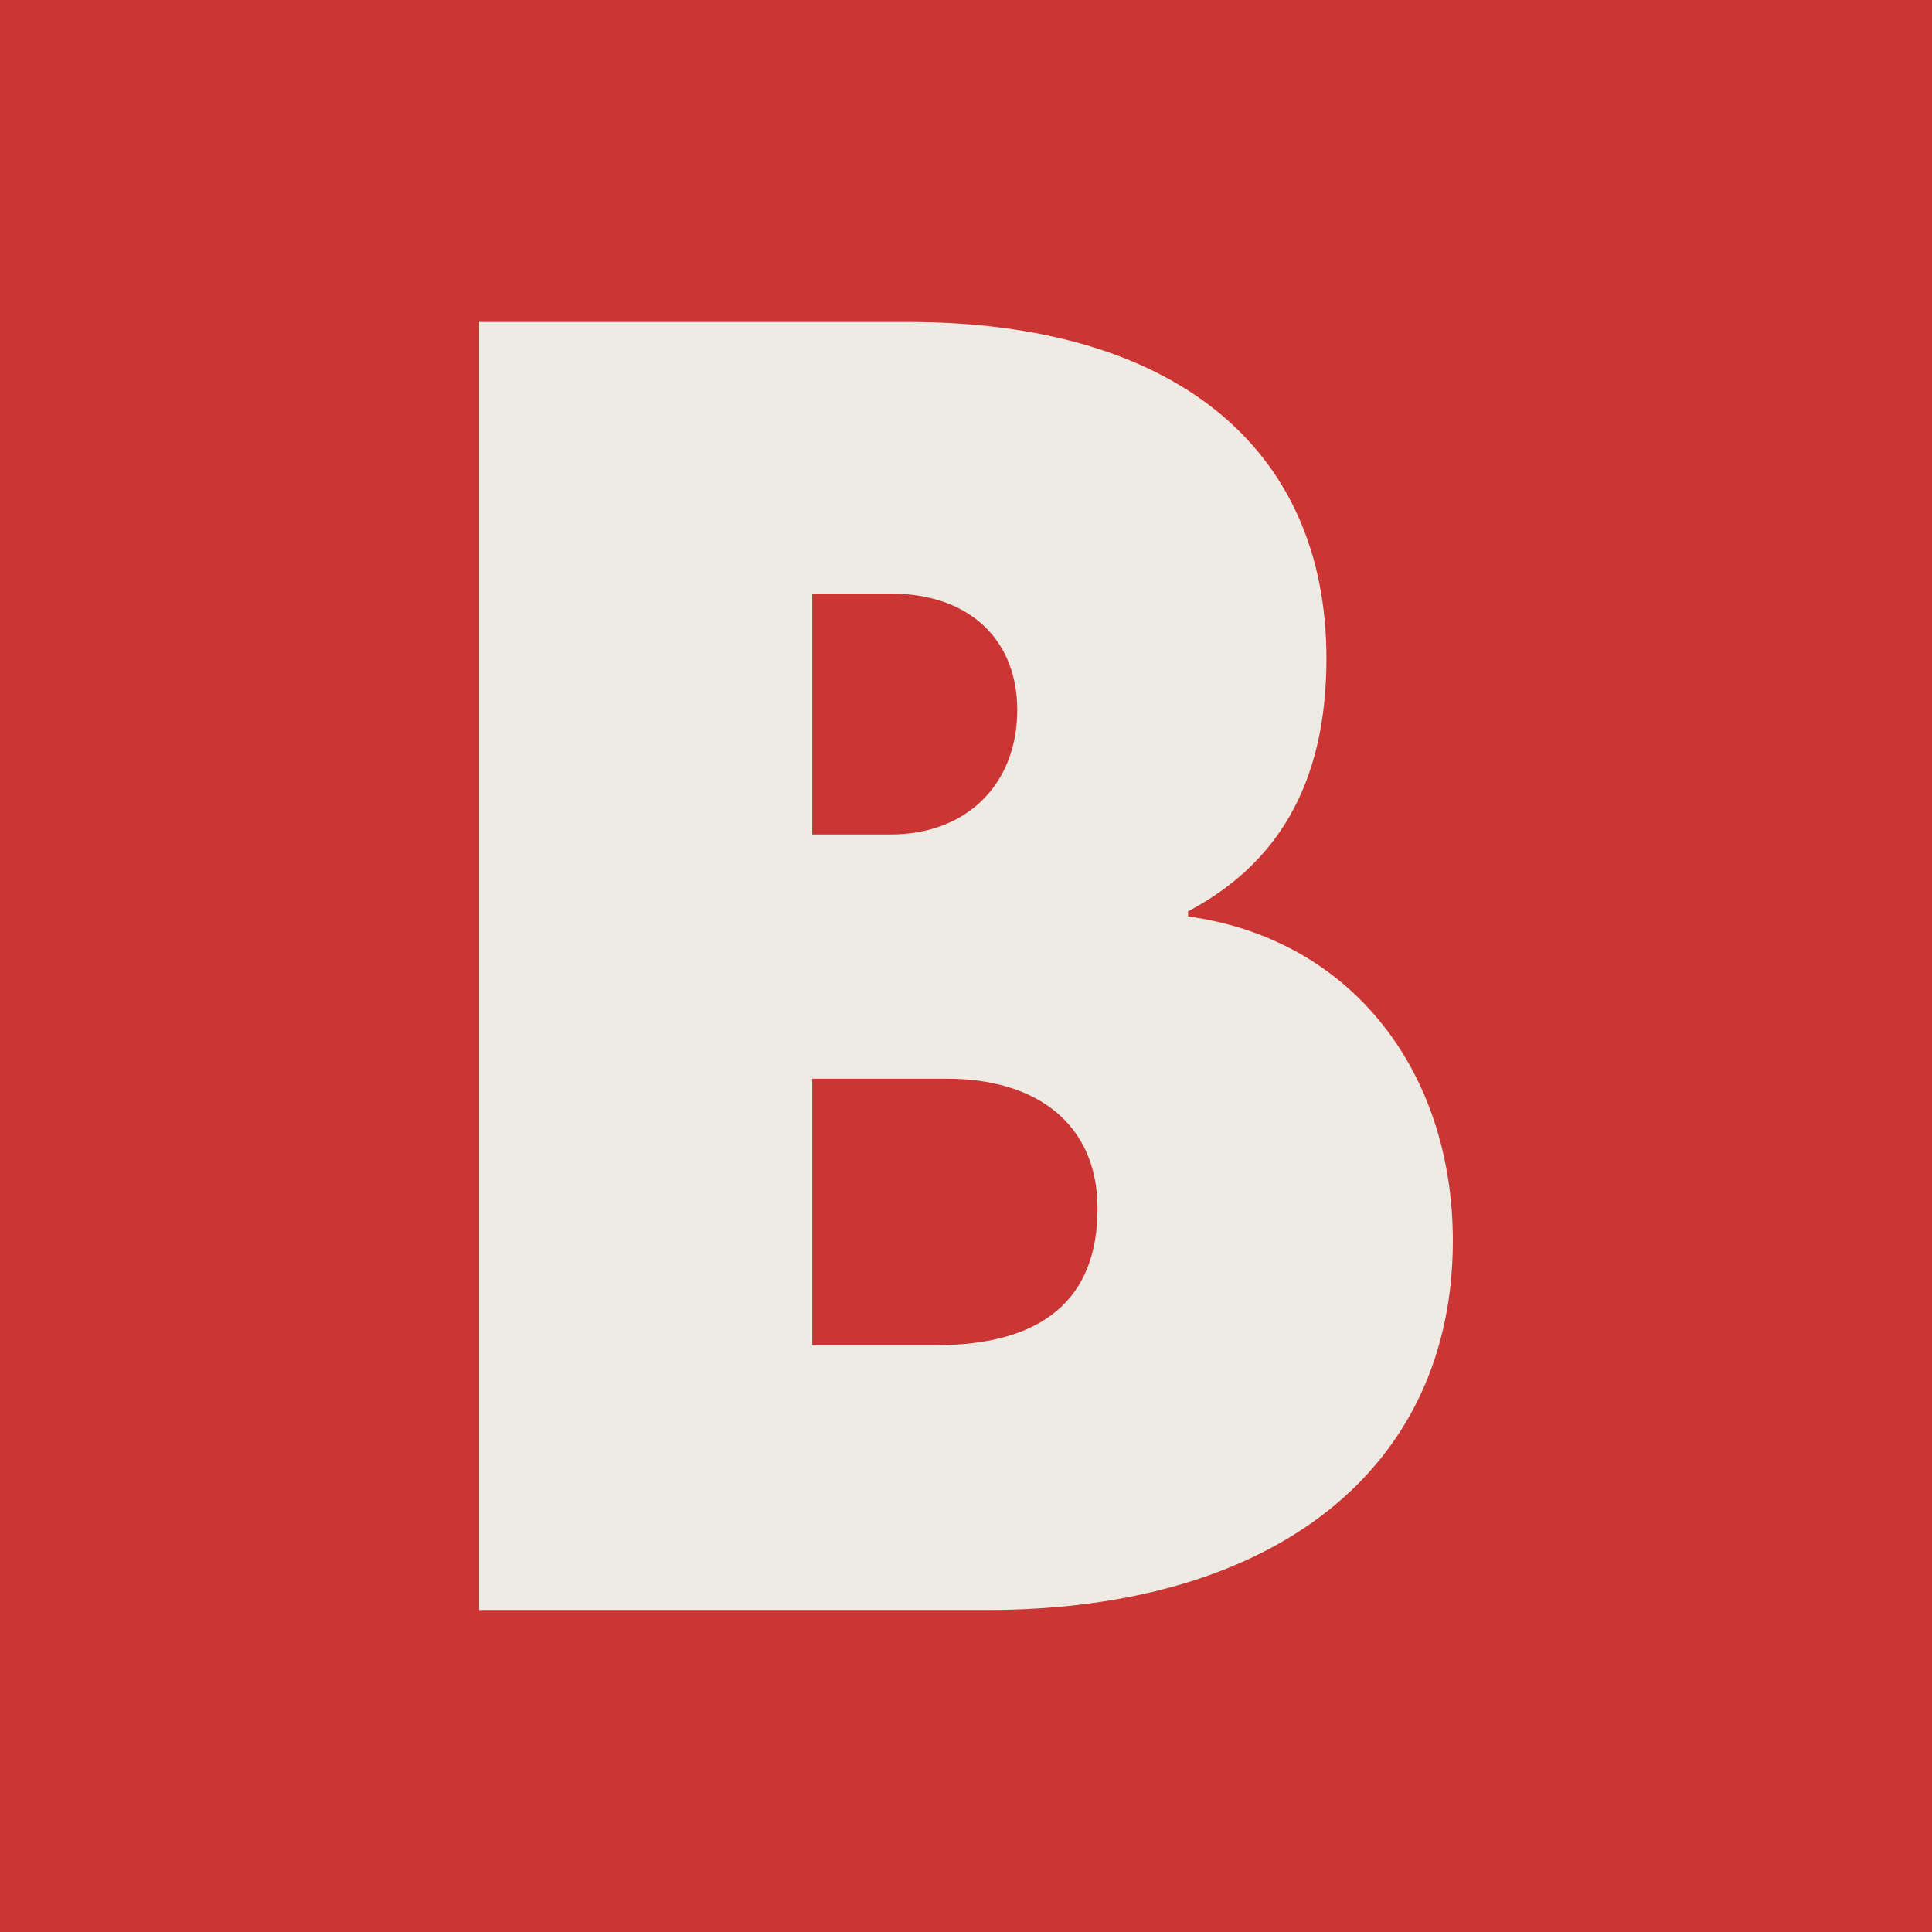
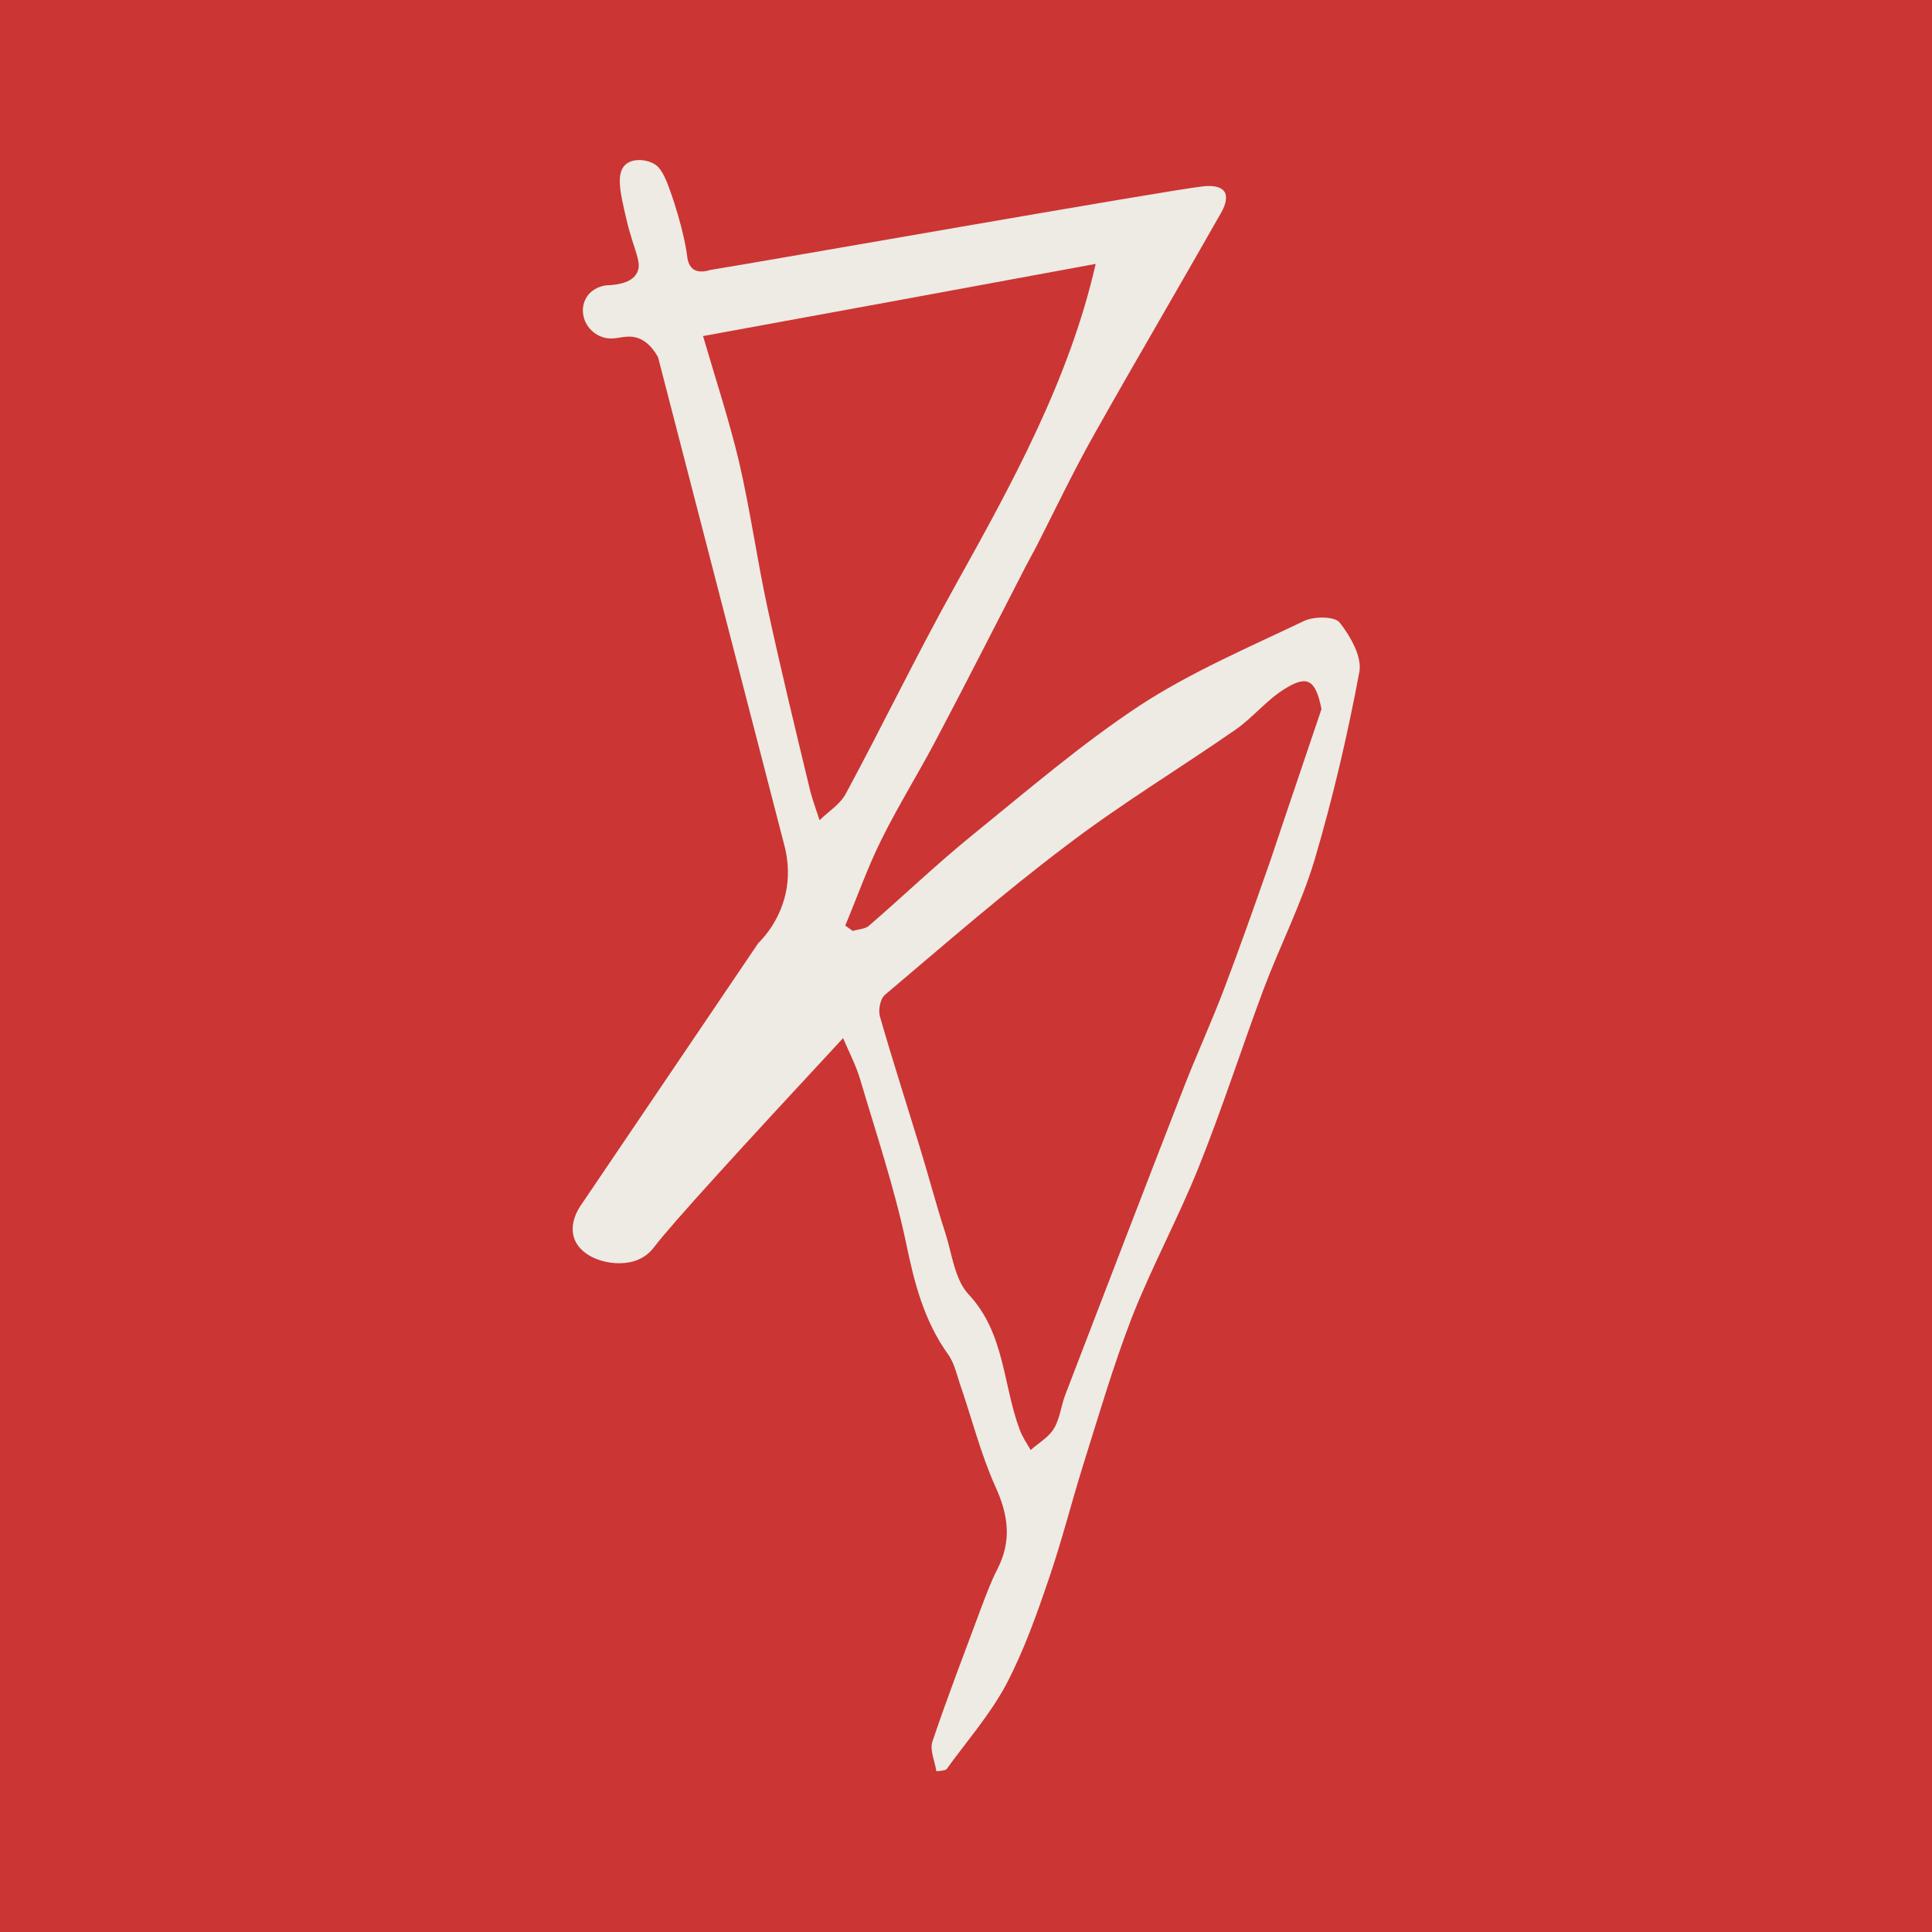
- <svg xmlns="http://www.w3.org/2000/svg" viewBox="0 0 132 132" width="132" height="132">
+ <svg xmlns="http://www.w3.org/2000/svg" viewBox="0 0 132 132">
  <rect width="132" height="132" fill="#CB3534" />
-   <path fill="#EDEBE4" transform="translate(25.735 110.000) scale(0.116711 -0.116711)" d="M357 0C526 0 630 83 630 216C630 316 570 393 475 406V409C526 436 556 482 556 557C556 681 466 754 311 754H60V0ZM255 595H301C348 595 375 567 375 527C375 483 345 454 301 454H255ZM255 311H334C387 311 422 284 422 235C422 182 390 155 327 155H255Z" />
+   <path fill="#EDEBE4" transform="translate(39.1 11) scale(0.2441)" d="M101.9,450.7c-0.4-2.8-1.9-5.9-1.1-8.3c4.2-12.5,9-24.9,13.6-37.3c1.4-3.7,2.8-7.5,4.6-11c4-7.8,3.1-15-0.5-22.9c-4.2-9.3-6.7-19.4-10.1-29.2c-0.9-2.8-1.6-5.8-3.3-8.1c-6.7-9.4-9.4-20-11.7-31.2c-3.3-15.5-8.4-30.7-12.9-45.9c-1.2-3.9-3.1-7.5-4.7-11.3c-28.3,30.5-47.8,51.8-52.9,58.5c-0.3,0.4-1.7,2.3-4.2,3.4c-6.1,2.8-16.5,0.2-18.3-6.3c-1-3.6,0.8-7.1,2-8.8c16.5-24.4,33.1-48.9,49.6-73.3c2-2,6.6-7.2,8-15.4c0.8-4.9,0.1-9-0.5-11.5c-11.8-45.7-23.7-91.5-35.5-137.2c-2-3.6-4.2-4.9-5.8-5.4c-3.9-1.2-6.5,1.3-10.5-0.5c-0.7-0.3-2.8-1.4-4-3.9c-0.3-0.6-1.6-3.7,0.2-6.8c1.8-3.1,5.4-3.5,5.7-3.5c5.3-0.2,7.5-1.7,8.4-3.3c1.8-3-0.8-6.3-2.9-15.4c-1.6-6.9-3-12.6-0.2-15.1c2-1.8,5.7-1.5,8-0.2c0.9,0.5,2.4,1.6,4.3,7c4,11.1,4.9,18.4,4.9,18.4c0.1,1,0.3,3,1.8,4.1c1.5,1,3.5,0.6,4.7,0.2C51.3,28.5,166.4,8.2,176.5,7.1c4.5-0.5,5.6,1,5.9,1.3c1,1.3,0.7,3.5-0.8,6.1c-11.9,21-24.1,41.7-35.9,62.7c-5.6,10-10.6,20.5-15.8,30.7c-1,1.9-2,3.7-3,5.6c-8.2,15.9-16.3,31.9-24.7,47.8c-5,9.6-10.8,18.8-15.6,28.5c-3.9,7.8-6.8,16.1-10.2,24.2c0.7,0.5,1.4,1,2.1,1.5c1.6-0.5,3.5-0.5,4.6-1.5c9.7-8.4,19.1-17.4,29.1-25.5c15.3-12.4,30.4-25.4,46.8-36.2c14.3-9.3,30.2-16.1,45.7-23.5c2.8-1.4,8.7-1.4,10.1,0.4c3,3.8,6.3,9.6,5.5,13.8c-3.3,17.7-7.4,35.2-12.5,52.5c-3.7,12.4-9.7,24.1-14.3,36.3c-6.2,16.6-11.6,33.5-18.2,49.9c-5.7,14.2-13,27.6-18.6,41.8c-5.3,13.7-9.4,27.8-13.8,41.8c-3.3,10.6-6,21.4-9.6,31.8c-3.4,10-7,20.1-11.9,29.4c-4.5,8.4-11,15.8-16.7,23.7C103.9,450.6,102.9,450.6,101.9,450.7z M209.7,153.4c-1.6-8-3.8-9.7-10.2-5.7c-5.1,3.1-9,8.1-13.9,11.5c-15.7,10.9-32.1,20.8-47.3,32.4c-17.5,13.2-34,27.6-50.8,41.8c-1.3,1.1-1.9,4.2-1.4,6c3.5,12.2,7.4,24.3,11.1,36.4c2.5,8.1,4.6,16.2,7.2,24.2c1.9,5.9,2.6,13,6.5,17.2c10.2,10.9,9.6,25.2,14.3,37.8c0.7,2,2,3.9,3.1,5.8c2.2-2,5-3.5,6.5-6c1.7-2.8,2-6.4,3.2-9.5c11.1-28.9,22.2-57.8,33.4-86.6c3.5-8.9,7.5-17.7,10.9-26.6c4.6-12.1,8.9-24.3,13.2-36.6C200.2,181.4,205,167.4,209.7,153.4z M36.6,49c3.5,12,7.3,23.5,10.1,35.3c3.1,13.4,5,27.1,7.9,40.6c3.7,17.1,7.8,34,11.9,51c0.7,2.9,1.8,5.7,2.7,8.6c2.5-2.4,5.7-4.4,7.3-7.3c10.4-19.3,19.9-39,30.6-58.2c16.1-28.9,32-57.8,39.4-90.2C110.9,35.4,74.3,42.1,36.6,49z" />
</svg>
